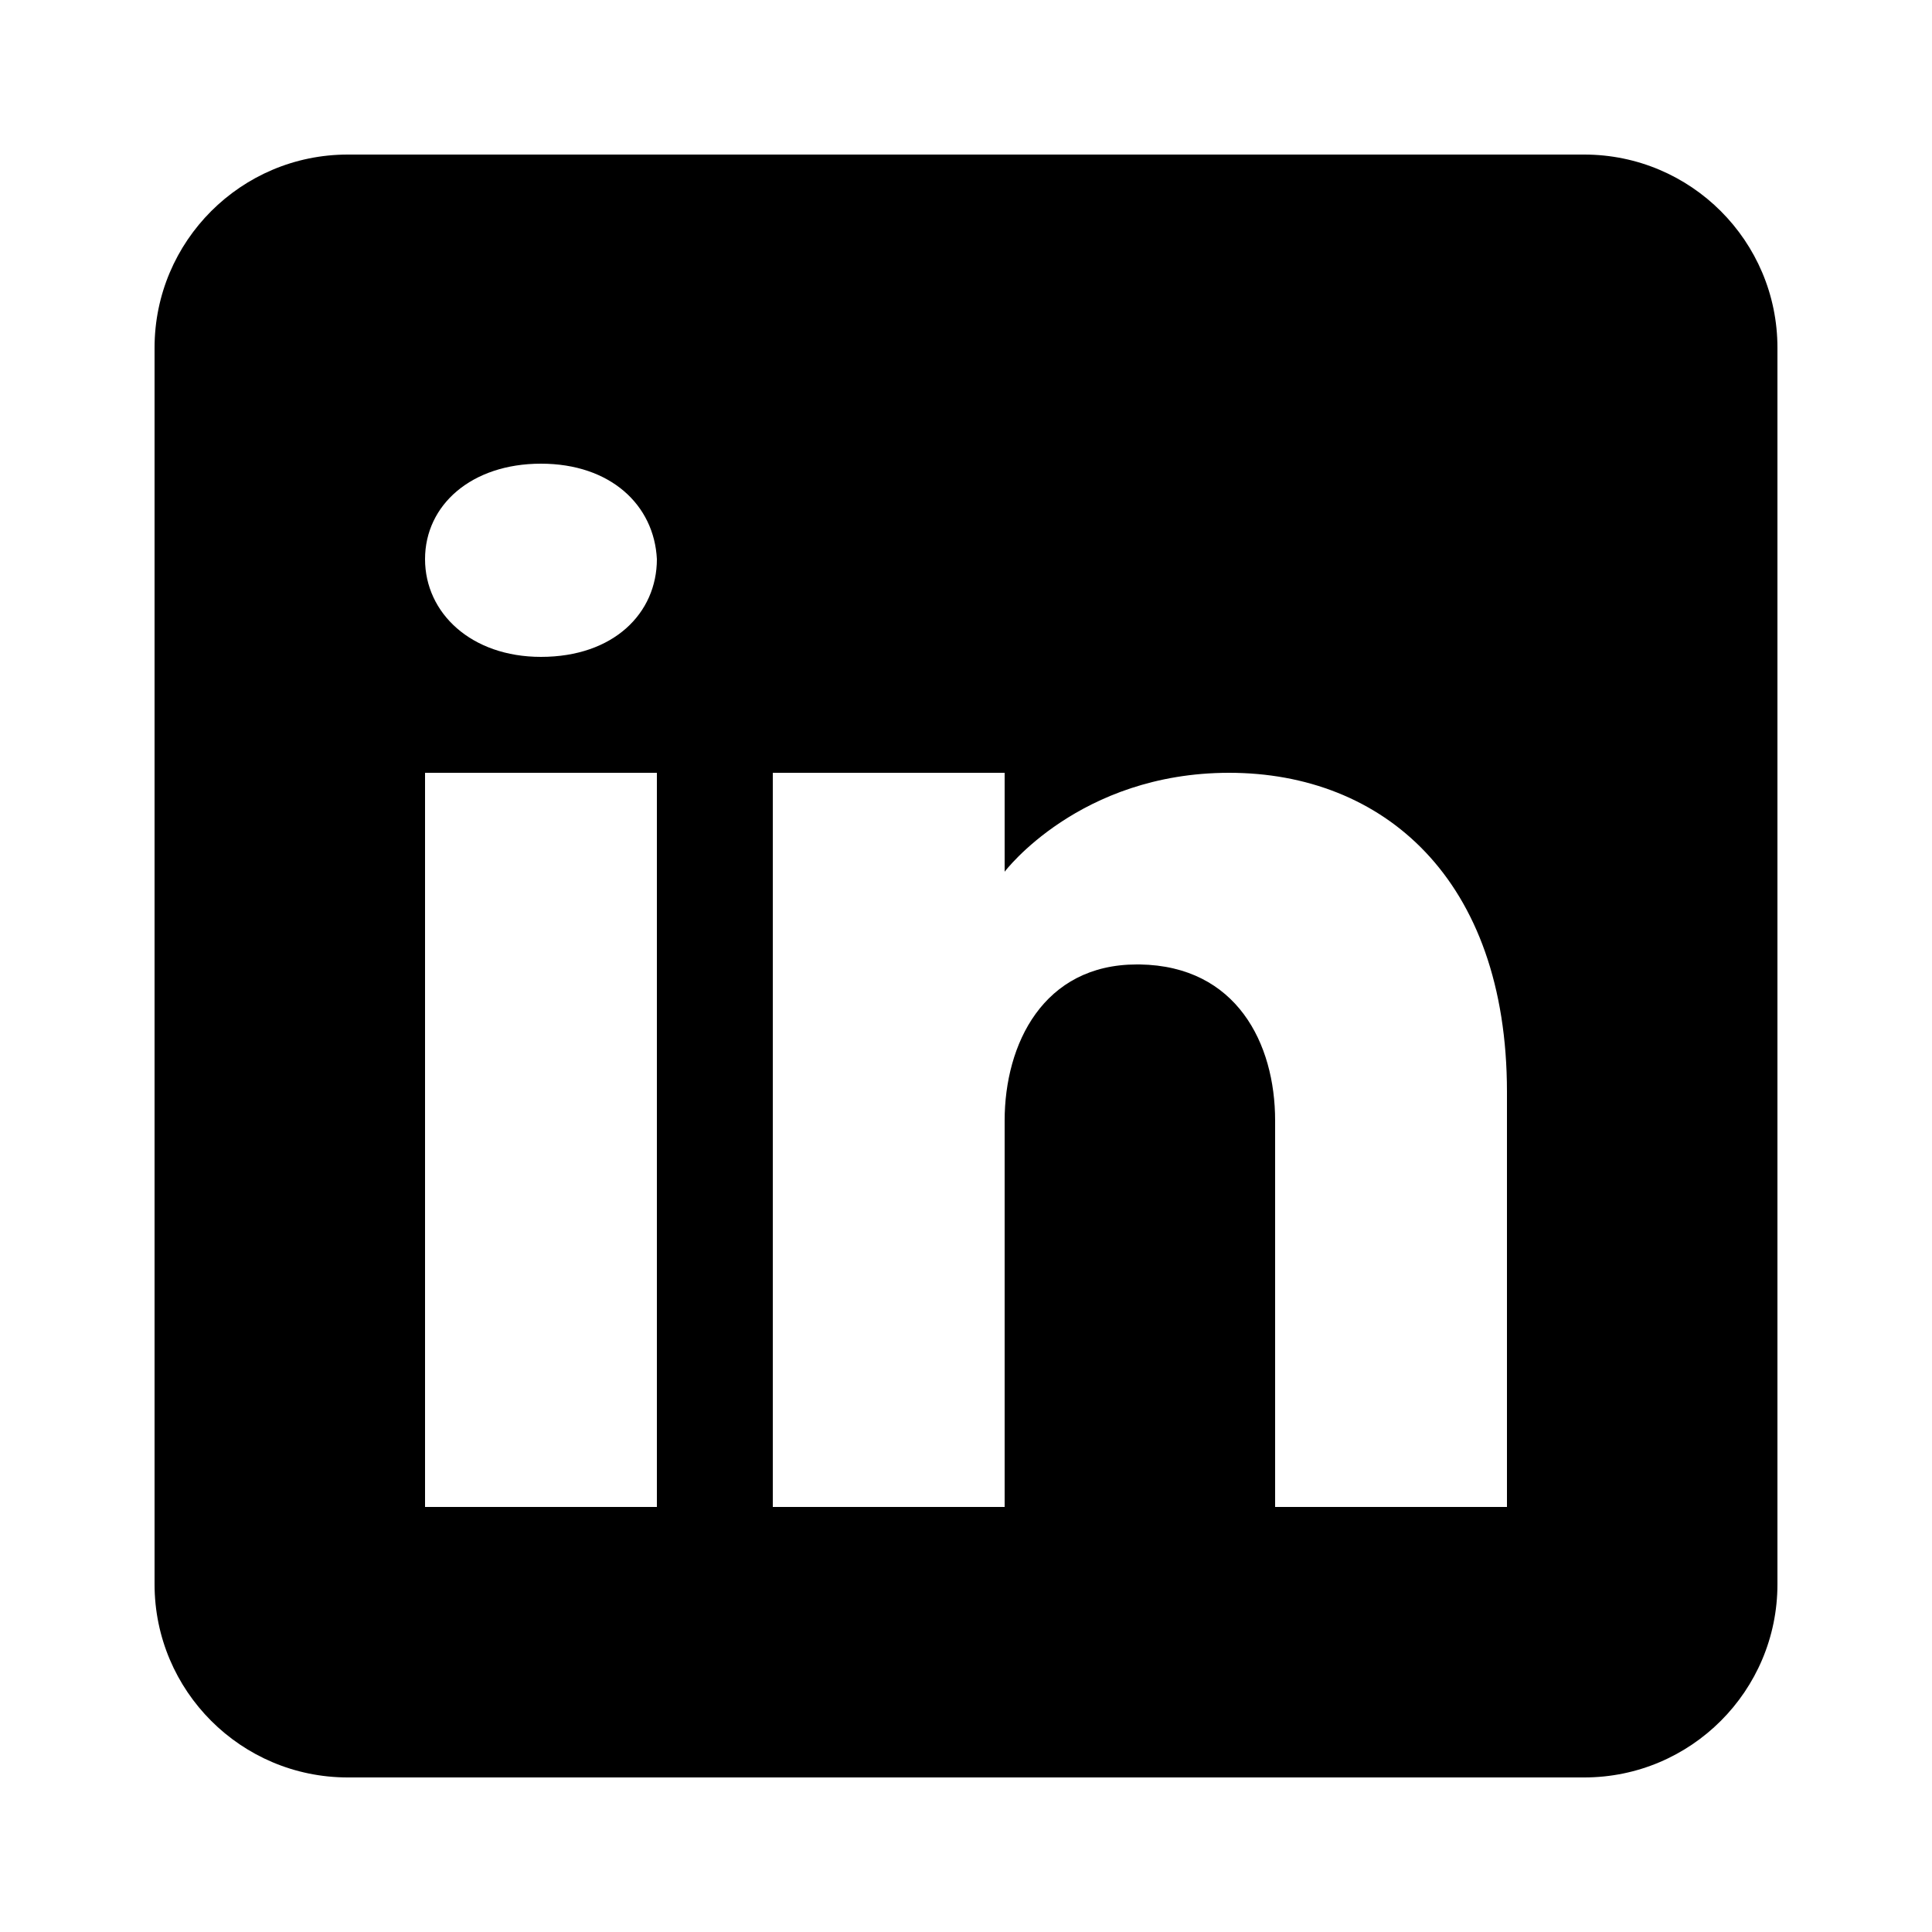
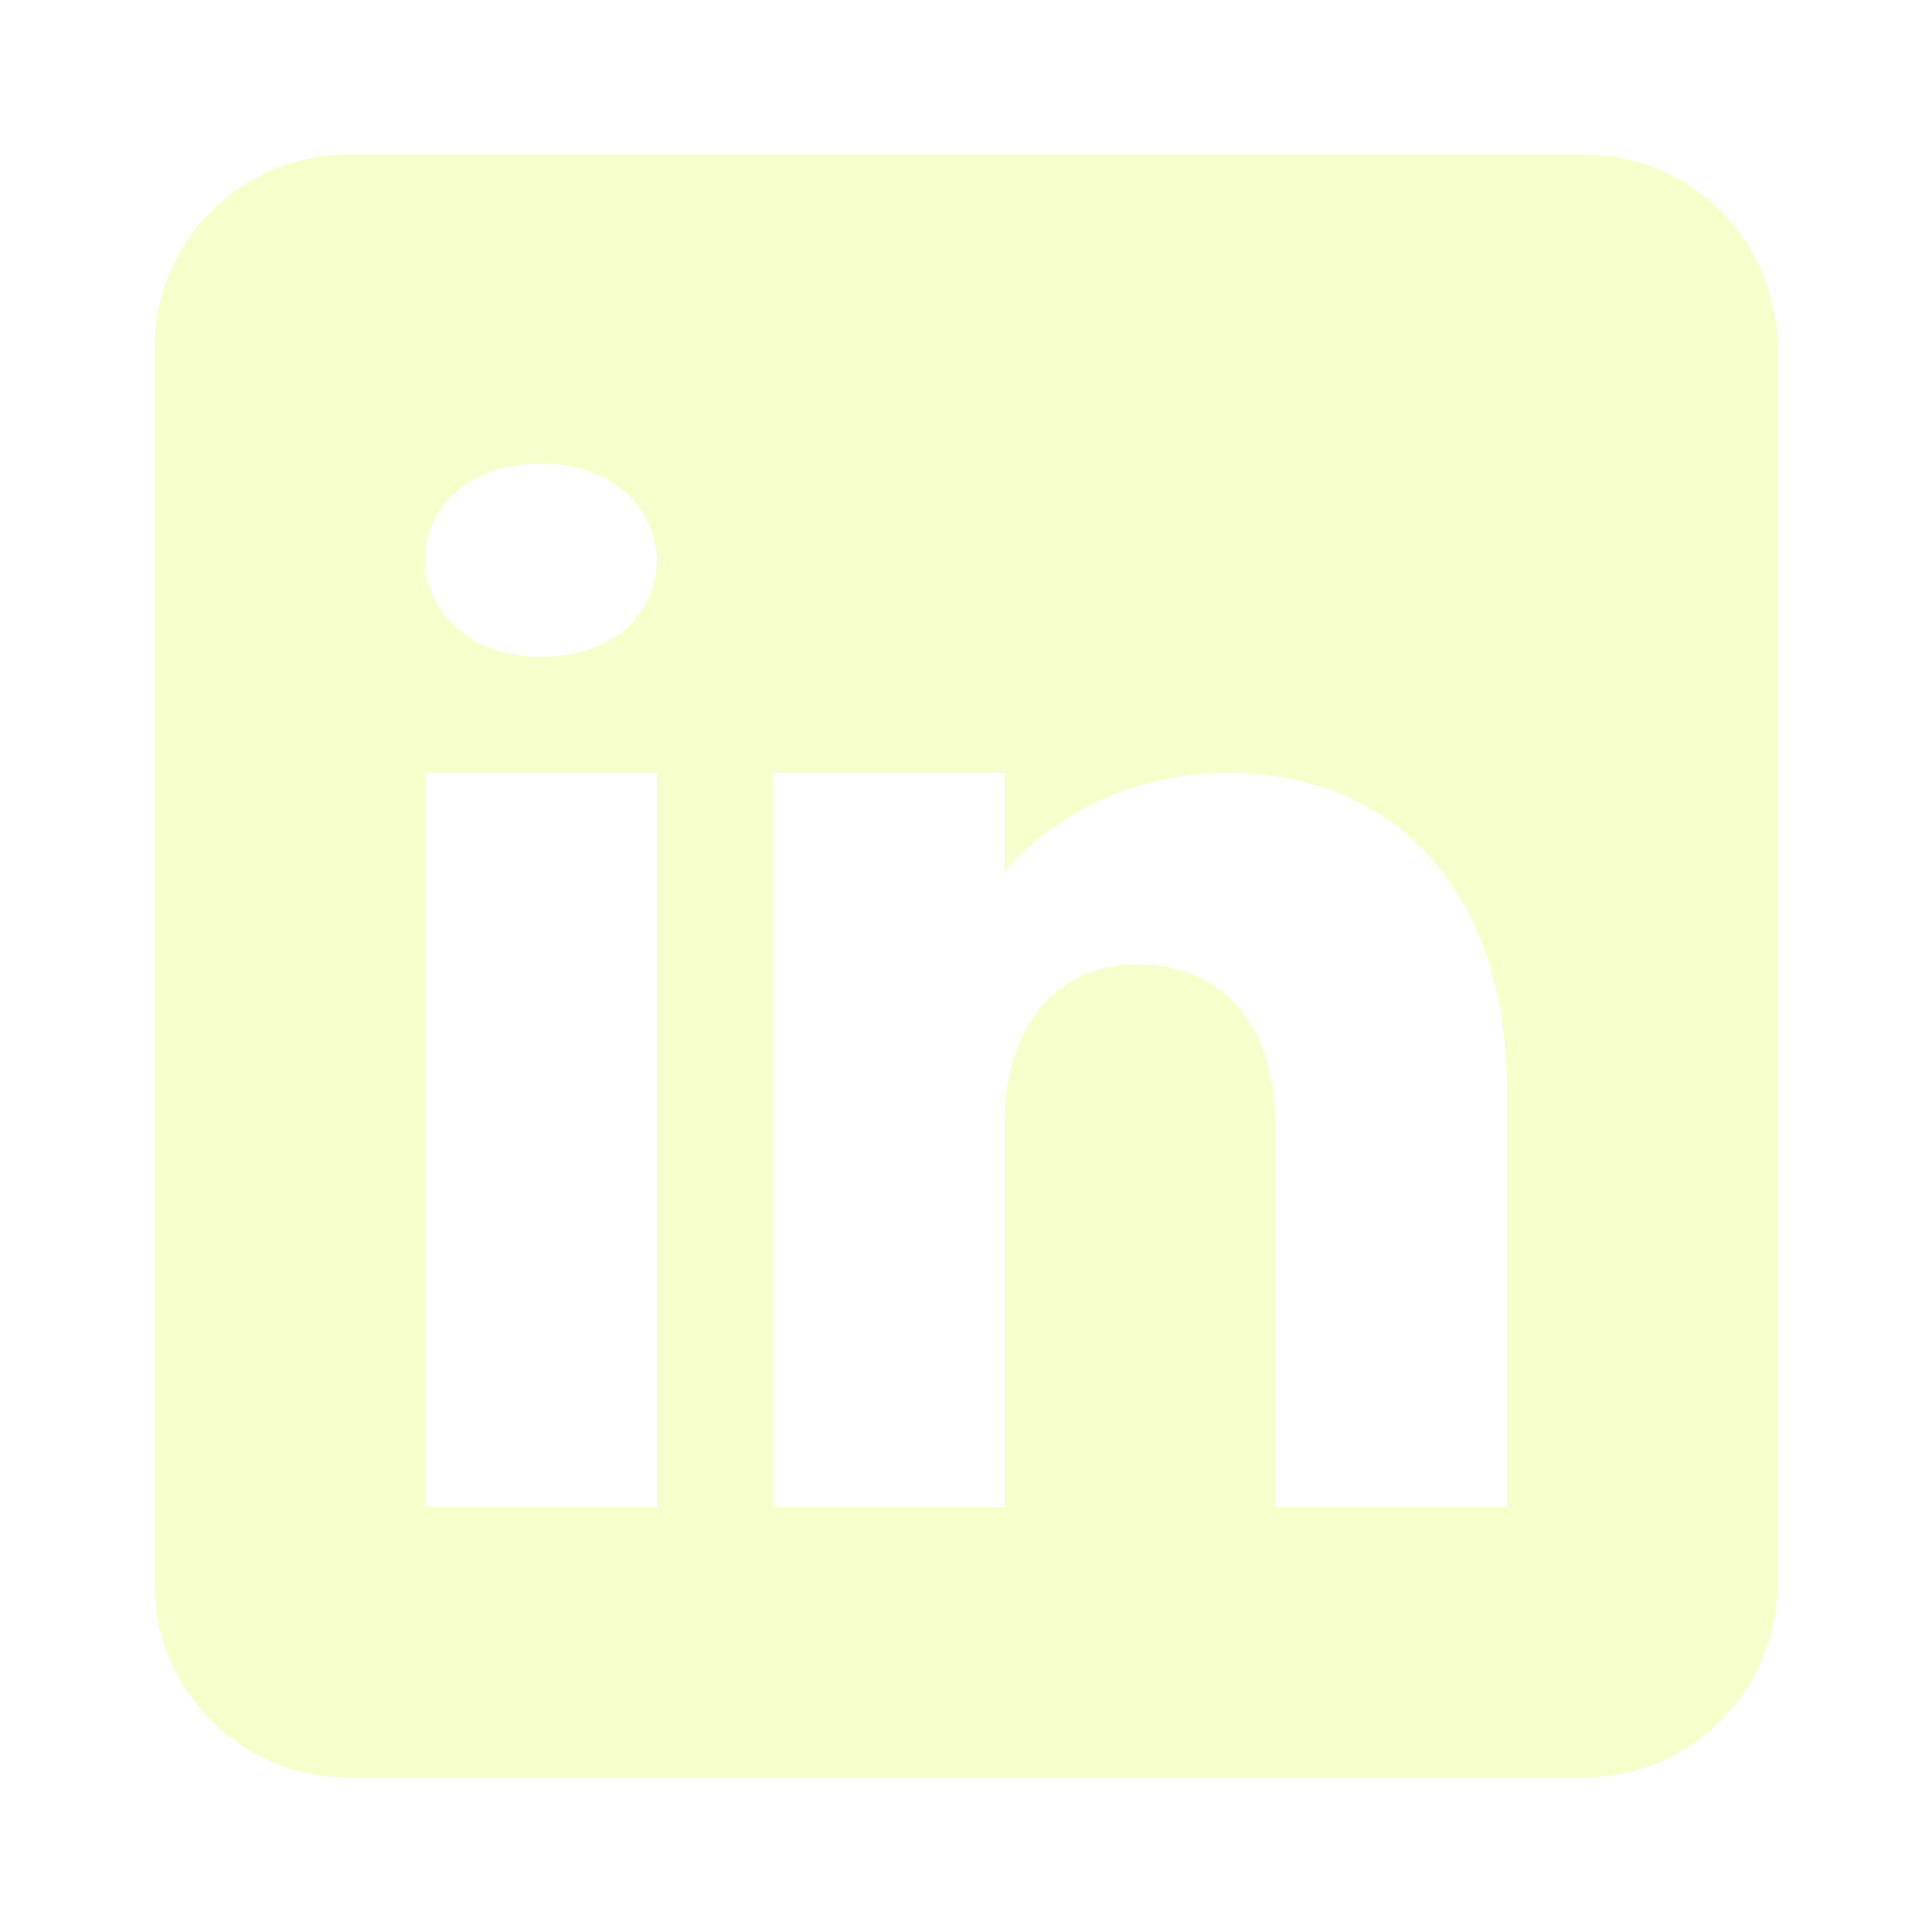
- <svg xmlns="http://www.w3.org/2000/svg" fill="000000" viewBox="0 0 50 50" width="250px" height="250px">
-   <path fill="#000000" d="M41,4H9C6.24,4,4,6.24,4,9v32c0,2.76,2.24,5,5,5h32c2.76,0,5-2.24,5-5V9C46,6.24,43.76,4,41,4z M17,20v19h-6V20H17z M11,14.47c0-1.4,1.2-2.47,3-2.47s2.93,1.07,3,2.47c0,1.4-1.12,2.53-3,2.53C12.2,17,11,15.87,11,14.47z M39,39h-6c0,0,0-9.26,0-10 c0-2-1-4-3.5-4.04h-0.08C27,24.96,26,27.02,26,29c0,0.91,0,10,0,10h-6V20h6v2.56c0,0,1.93-2.56,5.81-2.56 c3.97,0,7.19,2.73,7.19,8.26V39z" />
+ <svg xmlns="http://www.w3.org/2000/svg" fill="#F7FFCC" viewBox="0 0 50 50" width="250px" height="250px">
+   <path d="M41,4H9C6.24,4,4,6.24,4,9v32c0,2.76,2.24,5,5,5h32c2.76,0,5-2.24,5-5V9C46,6.24,43.76,4,41,4z M17,20v19h-6V20H17z M11,14.47c0-1.4,1.2-2.47,3-2.47s2.93,1.07,3,2.47c0,1.4-1.12,2.53-3,2.53C12.2,17,11,15.87,11,14.47z M39,39h-6c0,0,0-9.26,0-10 c0-2-1-4-3.5-4.04h-0.08C27,24.96,26,27.02,26,29c0,0.91,0,10,0,10h-6V20h6v2.56c0,0,1.93-2.56,5.81-2.56 c3.97,0,7.19,2.73,7.19,8.26V39z" />
</svg>
